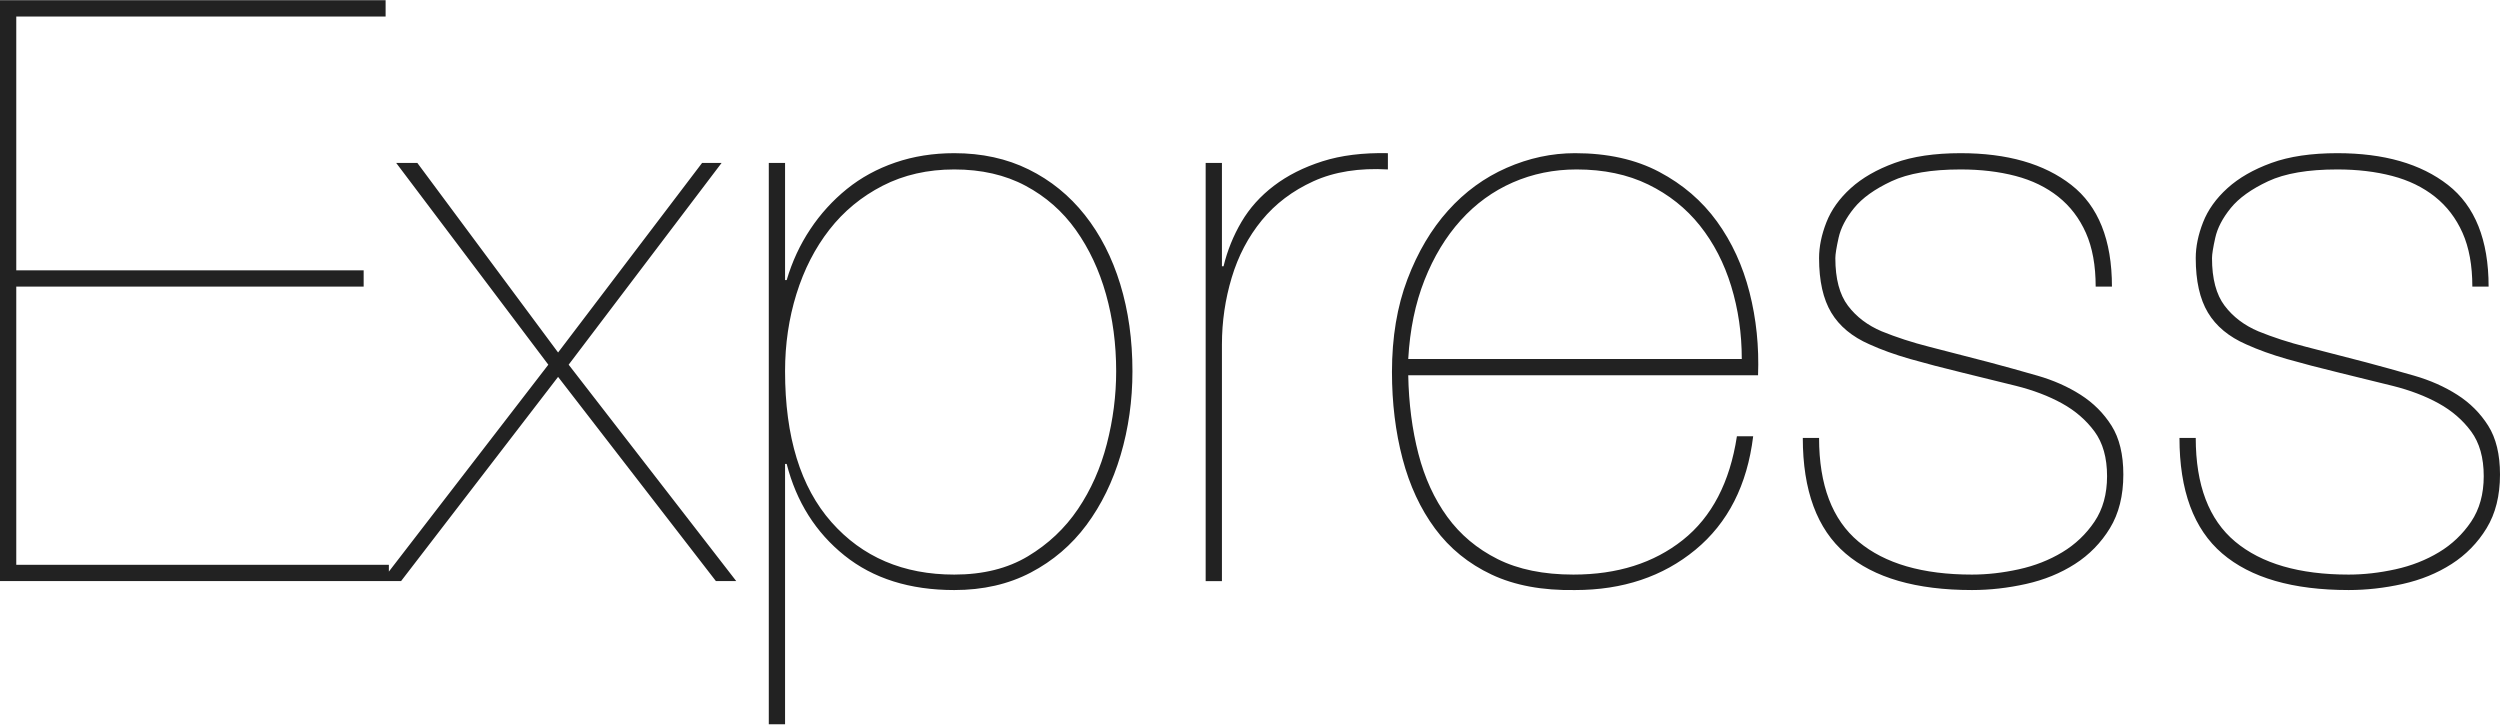
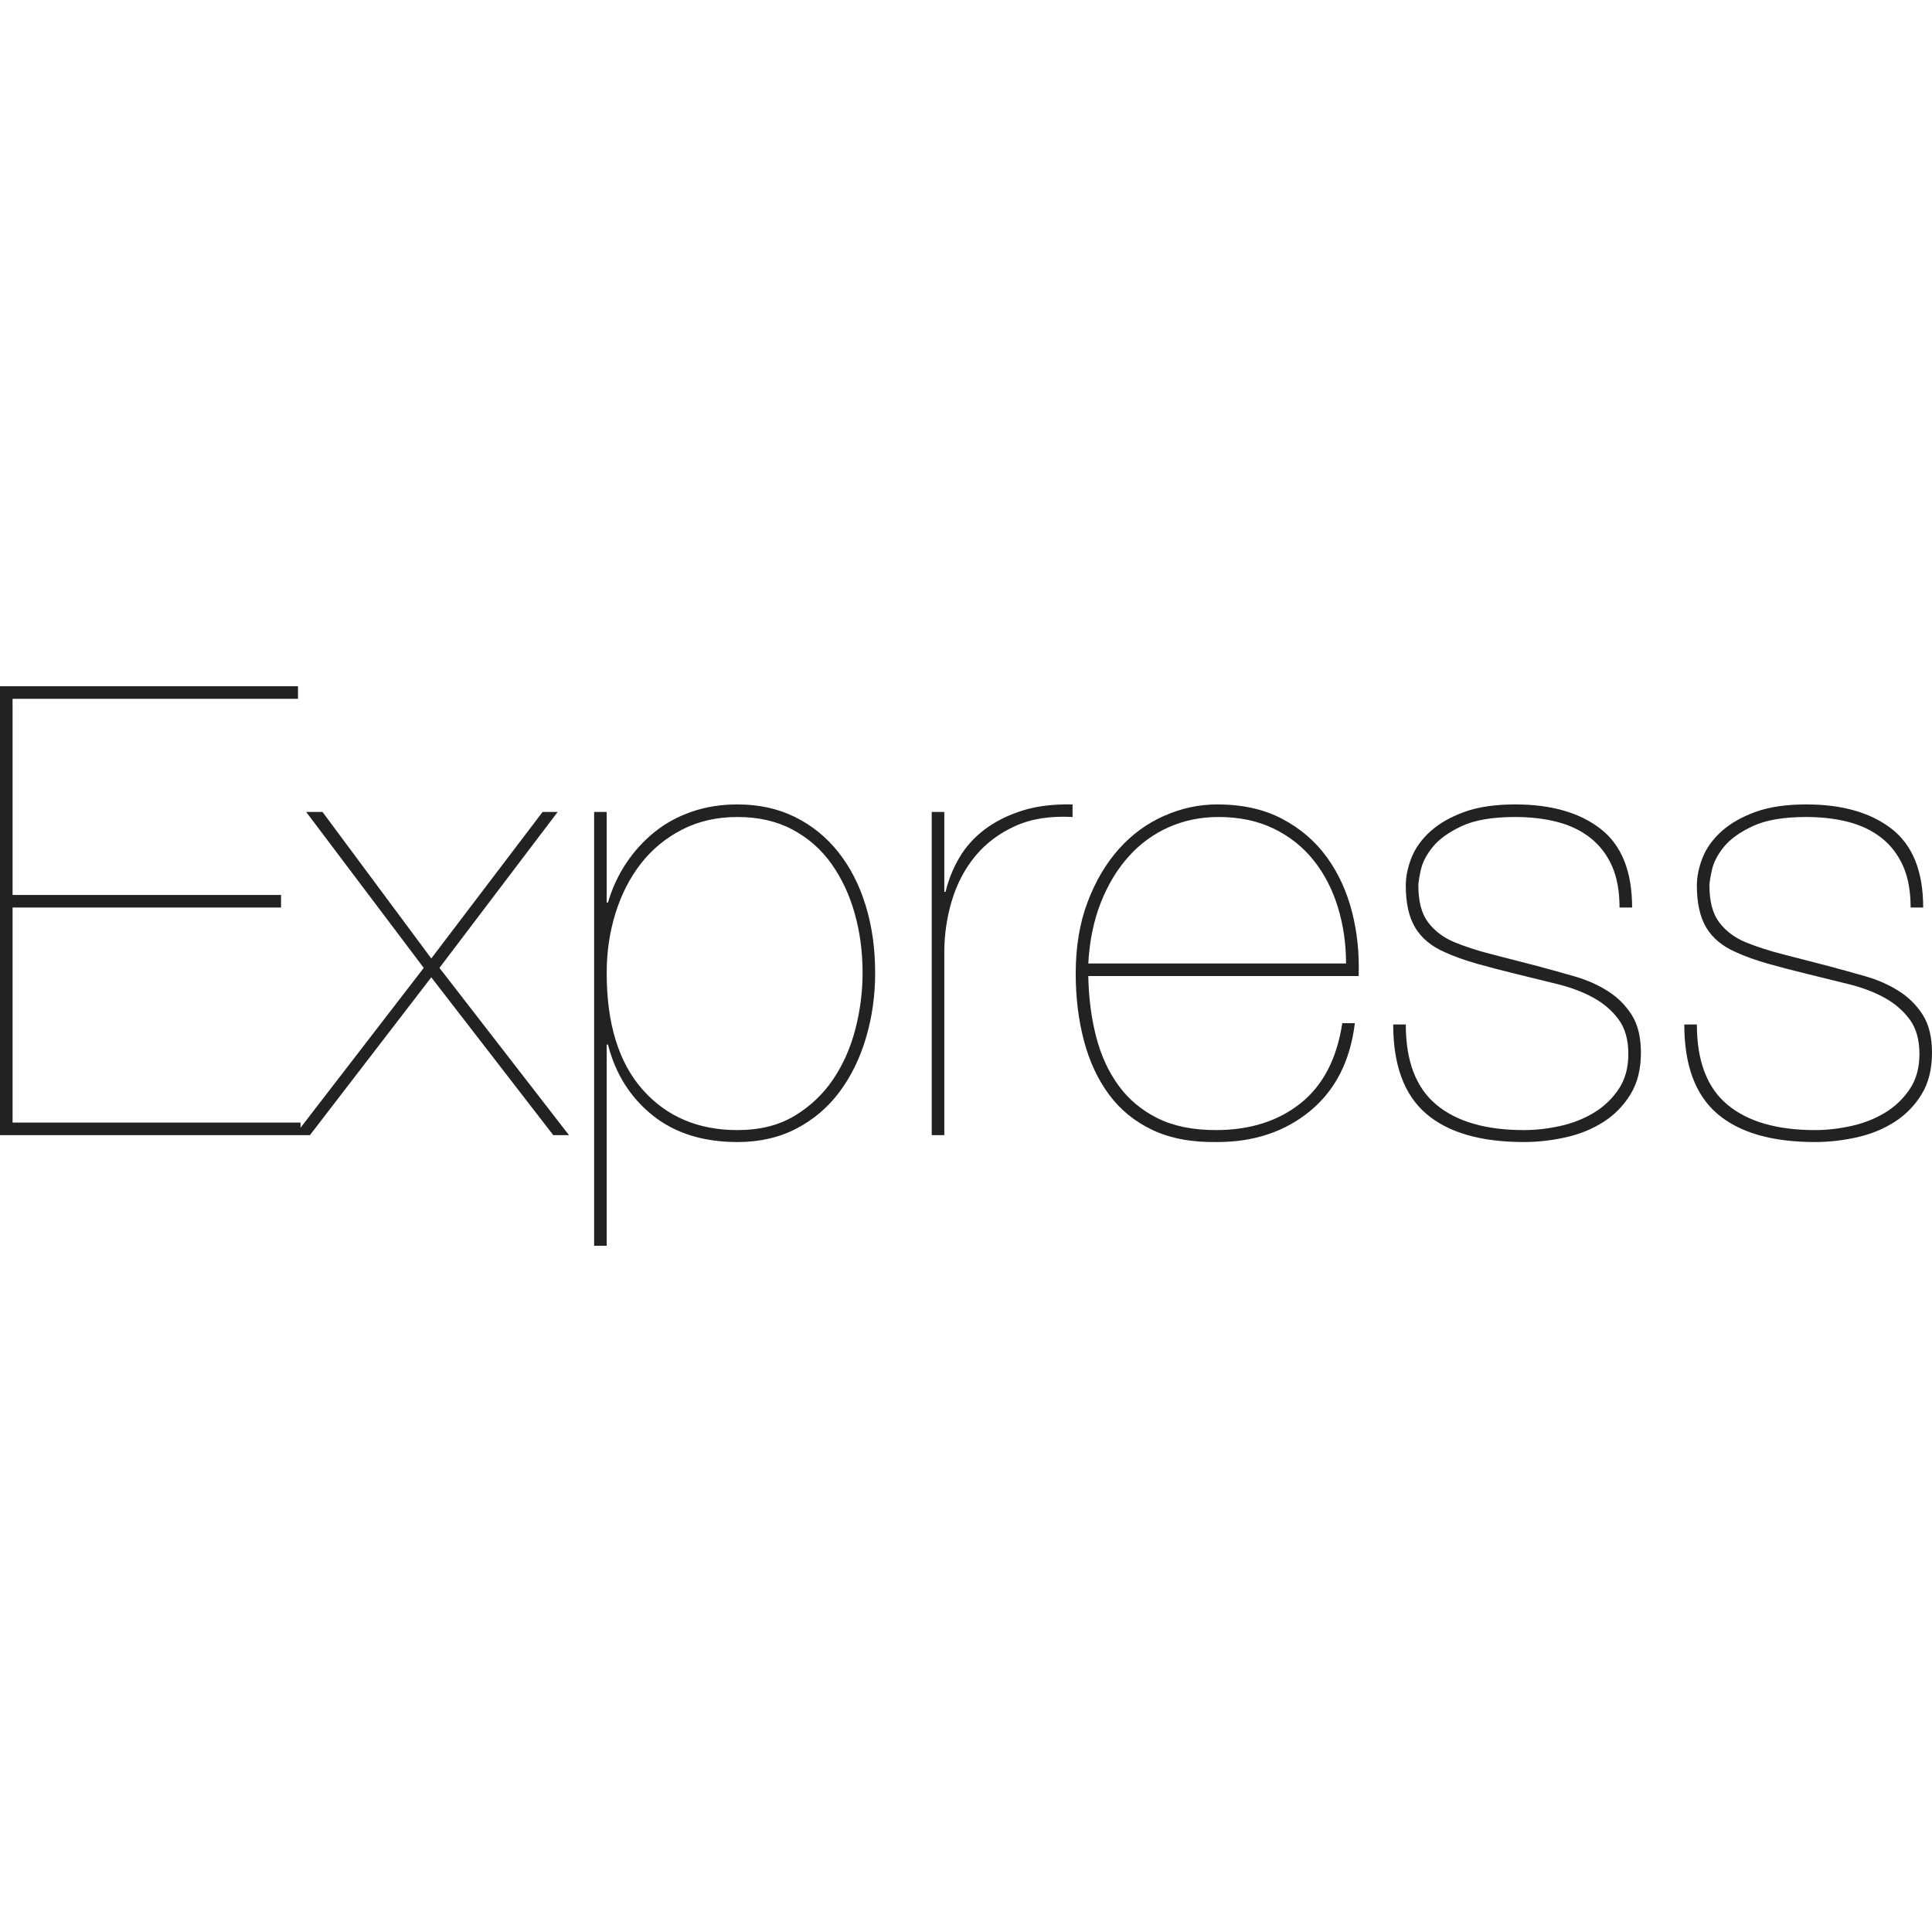
- <svg xmlns="http://www.w3.org/2000/svg" width="2500" height="728" viewBox="0 0 512 149">
-   <path d="M3.332 115.629V58.648h71.144v-3.333H3.332V3.332h75.642V0H0v118.961h79.64v-3.332H3.333zm140.455-82.307l-29.49 38.821-28.825-38.82H81.14l31.157 41.32L78.14 118.96h3.999l32.156-41.82 32.323 41.82h4.165l-34.322-44.319 31.323-41.32h-3.998zm16.994 114.963V94.97h.333c2 7.775 5.943 14.023 11.83 18.744 5.887 4.72 13.384 7.081 22.492 7.081 5.887 0 11.108-1.194 15.662-3.582s8.358-5.637 11.413-9.747c3.054-4.11 5.387-8.886 6.998-14.329 1.61-5.442 2.416-11.163 2.416-17.16 0-6.443-.834-12.386-2.5-17.828-1.666-5.443-4.082-10.164-7.247-14.162-3.166-3.999-6.998-7.11-11.497-9.33-4.498-2.222-9.58-3.333-15.245-3.333-4.332 0-8.358.639-12.079 1.916-3.721 1.278-7.025 3.082-9.913 5.415a36.674 36.674 0 0 0-7.498 8.247c-2.11 3.166-3.721 6.637-4.832 10.414h-.333V33.322h-3.332v114.963h3.332zm34.655-30.657c-10.44 0-18.827-3.582-25.158-10.746-6.331-7.164-9.497-17.467-9.497-30.907 0-5.554.778-10.83 2.333-15.828 1.555-4.998 3.804-9.386 6.747-13.162 2.944-3.777 6.582-6.776 10.913-8.997 4.332-2.222 9.22-3.333 14.662-3.333 5.554 0 10.414 1.111 14.579 3.333 4.165 2.221 7.609 5.248 10.33 9.08s4.776 8.22 6.165 13.162c1.388 4.943 2.082 10.191 2.082 15.745 0 4.999-.638 9.97-1.916 14.912-1.277 4.943-3.249 9.386-5.915 13.33-2.665 3.942-6.08 7.163-10.246 9.663-4.166 2.499-9.192 3.748-15.079 3.748zm54.816 1.333V70.477c0-4.665.666-9.22 2-13.662 1.332-4.443 3.387-8.359 6.164-11.746 2.777-3.388 6.303-6.054 10.58-7.998 4.276-1.944 9.358-2.749 15.245-2.416v-3.332c-5.11-.11-9.58.444-13.412 1.666-3.833 1.222-7.137 2.888-9.914 4.999-2.777 2.11-4.998 4.581-6.664 7.414a33.15 33.15 0 0 0-3.666 9.08h-.333v-21.16h-3.332v85.64h3.332zm38.154-42.153h71.643c.223-5.887-.36-11.551-1.749-16.994-1.388-5.443-3.61-10.275-6.664-14.495-3.055-4.221-6.998-7.609-11.83-10.164-4.832-2.555-10.58-3.832-17.244-3.832-4.777 0-9.442 1-13.996 3-4.554 1.999-8.553 4.914-11.996 8.746-3.443 3.832-6.22 8.525-8.33 14.08-2.11 5.553-3.166 11.884-3.166 18.993 0 6.331.722 12.246 2.166 17.744 1.444 5.498 3.665 10.275 6.664 14.329 3 4.054 6.86 7.192 11.58 9.413 4.72 2.222 10.413 3.277 17.078 3.166 9.774 0 17.994-2.75 24.658-8.247 6.665-5.499 10.608-13.246 11.83-23.243h-3.332c-1.444 9.442-5.138 16.523-11.08 21.243-5.943 4.721-13.412 7.081-22.41 7.081-6.109 0-11.274-1.055-15.495-3.165-4.22-2.11-7.664-4.999-10.33-8.664-2.665-3.666-4.637-7.97-5.914-12.913-1.278-4.942-1.972-10.302-2.083-16.078zm68.311-3.332h-68.31c.332-5.998 1.443-11.385 3.331-16.161 1.889-4.777 4.36-8.859 7.415-12.246 3.054-3.388 6.609-5.97 10.663-7.748 4.054-1.777 8.414-2.666 13.079-2.666 5.554 0 10.44 1.028 14.662 3.083 4.22 2.055 7.747 4.86 10.58 8.414 2.832 3.554 4.97 7.692 6.414 12.412 1.444 4.721 2.166 9.692 2.166 14.912zm72.477-14.828h3.332c0-9.553-2.777-16.495-8.33-20.827-5.555-4.332-13.108-6.498-22.66-6.498-5.332 0-9.83.667-13.496 2-3.665 1.332-6.664 3.054-8.997 5.164-2.332 2.11-3.998 4.443-4.998 6.998-1 2.555-1.5 4.999-1.5 7.331 0 4.665.833 8.386 2.5 11.163 1.666 2.777 4.276 4.943 7.83 6.498 2.444 1.11 5.22 2.11 8.331 3 3.11.888 6.72 1.832 10.83 2.831 3.665.89 7.275 1.778 10.83 2.666 3.554.889 6.692 2.083 9.413 3.582 2.722 1.5 4.943 3.416 6.665 5.749 1.721 2.332 2.582 5.387 2.582 9.163 0 3.666-.86 6.776-2.582 9.33a20.815 20.815 0 0 1-6.581 6.249c-2.666 1.61-5.638 2.776-8.914 3.498-3.277.722-6.47 1.083-9.58 1.083-10.108 0-17.856-2.249-23.243-6.747-5.387-4.499-8.08-11.58-8.08-21.244h-3.333c0 10.775 2.916 18.661 8.747 23.66 5.832 4.998 14.468 7.497 25.909 7.497 3.665 0 7.358-.417 11.08-1.25 3.72-.833 7.053-2.193 9.996-4.082a22.592 22.592 0 0 0 7.164-7.33c1.833-3 2.75-6.665 2.75-10.997 0-4.11-.806-7.442-2.416-9.997-1.611-2.554-3.721-4.665-6.332-6.331-2.61-1.666-5.553-2.971-8.83-3.915a516.08 516.08 0 0 0-9.914-2.75 1726.675 1726.675 0 0 0-12.246-3.165c-3.498-.889-6.747-1.944-9.746-3.166-2.888-1.222-5.193-2.971-6.915-5.248-1.722-2.277-2.582-5.526-2.582-9.747 0-.777.222-2.166.666-4.165.444-2 1.5-4.027 3.166-6.082 1.666-2.054 4.22-3.887 7.664-5.498 3.443-1.61 8.164-2.416 14.162-2.416 4.11 0 7.858.445 11.246 1.333 3.388.889 6.304 2.305 8.747 4.249 2.444 1.944 4.332 4.415 5.665 7.414 1.333 3 2 6.665 2 10.997zm77.141 0h3.332c0-9.553-2.776-16.495-8.33-20.827-5.554-4.332-13.107-6.498-22.66-6.498-5.331 0-9.83.667-13.495 2-3.666 1.332-6.665 3.054-8.997 5.164-2.333 2.11-3.999 4.443-4.999 6.998-1 2.555-1.499 4.999-1.499 7.331 0 4.665.833 8.386 2.5 11.163 1.665 2.777 4.276 4.943 7.83 6.498 2.444 1.11 5.22 2.11 8.33 3 3.11.888 6.72 1.832 10.83 2.831 3.666.89 7.276 1.778 10.83 2.666 3.555.889 6.692 2.083 9.414 3.582 2.721 1.5 4.943 3.416 6.664 5.749 1.722 2.332 2.583 5.387 2.583 9.163 0 3.666-.861 6.776-2.583 9.33a20.815 20.815 0 0 1-6.58 6.249c-2.667 1.61-5.638 2.776-8.915 3.498-3.276.722-6.47 1.083-9.58 1.083-10.108 0-17.855-2.249-23.242-6.747-5.388-4.499-8.081-11.58-8.081-21.244h-3.332c0 10.775 2.915 18.661 8.747 23.66 5.831 4.998 14.467 7.497 25.908 7.497 3.666 0 7.359-.417 11.08-1.25 3.72-.833 7.053-2.193 9.997-4.082a22.592 22.592 0 0 0 7.164-7.33c1.833-3 2.749-6.665 2.749-10.997 0-4.11-.805-7.442-2.416-9.997-1.61-2.554-3.72-4.665-6.331-6.331-2.61-1.666-5.554-2.971-8.83-3.915a516.071 516.071 0 0 0-9.914-2.75 1726.65 1726.65 0 0 0-12.246-3.165c-3.499-.889-6.748-1.944-9.747-3.166-2.888-1.222-5.193-2.971-6.914-5.248-1.722-2.277-2.583-5.526-2.583-9.747 0-.777.222-2.166.667-4.165.444-2 1.5-4.027 3.165-6.082 1.666-2.054 4.221-3.887 7.664-5.498 3.444-1.61 8.164-2.416 14.163-2.416 4.11 0 7.858.445 11.246 1.333 3.388.889 6.303 2.305 8.747 4.249 2.444 1.944 4.332 4.415 5.665 7.414 1.333 3 2 6.665 2 10.997z" fill="#222" />
+ <svg xmlns="http://www.w3.org/2000/svg" viewBox="0 0 500 500">
+   <path d="M 3.254 290.515 L 3.254 234.869 L 72.731 234.869 L 72.731 231.614 L 3.254 231.614 L 3.254 180.849 L 77.123 180.849 L 77.123 177.595 L 0 177.595 L 0 293.768 L 77.773 293.768 L 77.773 290.515 L 3.255 290.515 Z M 140.417 210.136 L 111.618 248.047 L 83.468 210.137 L 79.238 210.137 L 109.665 250.489 L 76.309 293.767 L 80.214 293.767 L 111.616 252.927 L 143.182 293.767 L 147.249 293.767 L 113.732 250.487 L 144.32 210.135 L 140.416 210.135 Z M 157.012 322.405 L 157.012 270.34 L 157.338 270.34 C 159.291 277.932 163.142 284.034 168.89 288.645 C 174.639 293.253 181.961 295.559 190.856 295.559 C 196.605 295.559 201.704 294.393 206.15 292.061 C 210.598 289.729 214.312 286.556 217.296 282.543 C 220.279 278.529 222.557 273.865 224.13 268.549 C 225.702 263.235 226.489 257.648 226.489 251.791 C 226.489 245.499 225.675 239.696 224.048 234.382 C 222.421 229.066 220.061 224.455 216.97 220.551 C 213.879 216.647 210.137 213.607 205.744 211.44 C 201.351 209.27 196.388 208.185 190.856 208.185 C 186.626 208.185 182.694 208.809 179.059 210.056 C 175.426 211.304 172.2 213.066 169.379 215.344 C 166.542 217.64 164.073 220.356 162.057 223.398 C 159.996 226.489 158.423 229.879 157.338 233.568 L 157.012 233.568 L 157.012 210.136 L 153.759 210.136 L 153.759 322.405 L 157.012 322.405 Z M 190.856 292.466 C 180.66 292.466 172.47 288.969 166.288 281.972 C 160.105 274.976 157.012 264.915 157.012 251.789 C 157.012 246.366 157.773 241.214 159.291 236.332 C 160.81 231.452 163.006 227.166 165.88 223.479 C 168.755 219.791 172.308 216.862 176.537 214.693 C 180.768 212.523 185.541 211.438 190.856 211.438 C 196.28 211.438 201.026 212.523 205.093 214.693 C 209.161 216.862 212.524 219.818 215.181 223.56 C 217.838 227.303 219.845 231.587 221.201 236.414 C 222.557 241.24 223.234 246.366 223.234 251.789 C 223.234 256.671 222.611 261.526 221.364 266.352 C 220.116 271.18 218.19 275.518 215.587 279.369 C 212.985 283.22 209.65 286.365 205.581 288.807 C 201.513 291.246 196.605 292.466 190.856 292.466 Z M 244.387 293.768 L 244.387 246.421 C 244.387 241.865 245.037 237.417 246.34 233.079 C 247.64 228.74 249.648 224.916 252.36 221.608 C 255.072 218.3 258.515 215.696 262.692 213.797 C 266.867 211.899 271.831 211.113 277.58 211.438 L 277.58 208.184 C 272.589 208.077 268.224 208.618 264.482 209.811 C 260.738 211.005 257.512 212.631 254.8 214.693 C 252.088 216.754 249.919 219.167 248.293 221.933 C 246.666 224.695 245.46 227.683 244.712 230.8 L 244.387 230.8 L 244.387 210.136 L 241.133 210.136 L 241.133 293.769 L 244.387 293.769 Z M 281.647 252.603 L 351.611 252.603 C 351.829 246.854 351.259 241.323 349.903 236.007 C 348.547 230.692 346.377 225.973 343.394 221.852 C 340.411 217.73 336.561 214.422 331.842 211.926 C 327.123 209.431 321.509 208.184 315.002 208.184 C 310.337 208.184 305.781 209.161 301.335 211.114 C 296.887 213.066 292.982 215.913 289.62 219.655 C 286.257 223.397 283.546 227.98 281.485 233.405 C 279.424 238.828 278.393 245.01 278.393 251.953 C 278.393 258.136 279.098 263.912 280.508 269.281 C 281.918 274.65 284.087 279.315 287.016 283.274 C 289.946 287.233 293.715 290.298 298.324 292.466 C 302.934 294.636 308.493 295.666 315.002 295.558 C 324.548 295.558 332.574 292.873 339.082 287.504 C 345.591 282.134 349.442 274.569 350.635 264.806 L 347.381 264.806 C 345.971 274.027 342.363 280.942 336.561 285.551 C 330.757 290.162 323.463 292.466 314.676 292.466 C 308.71 292.466 303.666 291.436 299.544 289.375 C 295.423 287.315 292.059 284.494 289.457 280.914 C 286.854 277.334 284.928 273.131 283.681 268.305 C 282.433 263.478 281.755 258.244 281.647 252.603 Z M 348.357 249.35 L 281.648 249.35 C 281.972 243.492 283.056 238.231 284.901 233.567 C 286.746 228.902 289.158 224.916 292.142 221.608 C 295.124 218.3 298.596 215.778 302.555 214.042 C 306.514 212.306 310.772 211.438 315.327 211.438 C 320.751 211.438 325.523 212.442 329.645 214.449 C 333.767 216.456 337.211 219.195 339.977 222.666 C 342.743 226.137 344.831 230.178 346.242 234.786 C 347.651 239.397 348.357 244.252 348.357 249.35 Z M 419.135 234.869 L 422.389 234.869 C 422.389 225.54 419.677 218.76 414.254 214.53 C 408.829 210.299 401.454 208.184 392.126 208.184 C 386.918 208.184 382.525 208.836 378.946 210.137 C 375.367 211.438 372.438 213.119 370.159 215.18 C 367.882 217.241 366.255 219.52 365.278 222.014 C 364.302 224.509 363.814 226.896 363.814 229.174 C 363.814 233.729 364.627 237.363 366.255 240.075 C 367.882 242.786 370.431 244.902 373.901 246.421 C 376.288 247.504 378.999 248.481 382.037 249.351 C 385.074 250.217 388.6 251.139 392.614 252.115 C 396.193 252.984 399.718 253.851 403.189 254.718 C 406.66 255.587 409.725 256.753 412.382 258.216 C 415.04 259.682 417.21 261.553 418.891 263.831 C 420.572 266.108 421.412 269.091 421.412 272.779 C 421.412 276.359 420.573 279.396 418.891 281.89 C 417.224 284.373 415.03 286.457 412.464 287.992 C 409.861 289.565 406.958 290.703 403.759 291.408 C 400.559 292.114 397.44 292.466 394.403 292.466 C 384.533 292.466 376.966 290.27 371.705 285.878 C 366.444 281.484 363.815 274.569 363.815 265.131 L 360.56 265.131 C 360.56 275.654 363.407 283.355 369.102 288.237 C 374.797 293.118 383.23 295.558 394.403 295.558 C 397.982 295.558 401.589 295.151 405.223 294.337 C 408.857 293.524 412.112 292.196 414.986 290.352 C 417.835 288.532 420.229 286.084 421.982 283.193 C 423.772 280.263 424.668 276.684 424.668 272.454 C 424.668 268.44 423.88 265.186 422.308 262.691 C 420.735 260.197 418.674 258.136 416.124 256.508 C 413.575 254.882 410.701 253.607 407.501 252.685 C 404.283 251.757 401.056 250.863 397.819 250 C 393.837 248.955 389.851 247.924 385.861 246.909 C 382.445 246.041 379.272 245.01 376.343 243.817 C 373.523 242.623 371.272 240.915 369.59 238.692 C 367.909 236.469 367.069 233.295 367.069 229.174 C 367.069 228.415 367.285 227.058 367.719 225.106 C 368.152 223.153 369.184 221.174 370.811 219.167 C 372.438 217.161 374.932 215.371 378.295 213.797 C 381.658 212.226 386.268 211.438 392.126 211.438 C 396.139 211.438 399.799 211.873 403.108 212.74 C 406.416 213.607 409.264 214.99 411.649 216.889 C 414.036 218.788 415.881 221.201 417.182 224.129 C 418.483 227.059 419.135 230.638 419.135 234.869 Z M 494.468 234.869 L 497.722 234.869 C 497.722 225.54 495.012 218.76 489.588 214.53 C 484.164 210.299 476.787 208.184 467.458 208.184 C 462.252 208.184 457.859 208.836 454.28 210.137 C 450.699 211.438 447.77 213.119 445.494 215.18 C 443.215 217.241 441.588 219.52 440.612 222.014 C 439.635 224.509 439.148 226.896 439.148 229.174 C 439.148 233.729 439.961 237.363 441.589 240.075 C 443.215 242.786 445.765 244.902 449.236 246.421 C 451.623 247.504 454.334 248.481 457.371 249.351 C 460.408 250.217 463.933 251.139 467.946 252.115 C 471.527 252.984 475.052 253.851 478.523 254.718 C 481.994 255.587 485.058 256.753 487.717 258.216 C 490.373 259.682 492.543 261.553 494.224 263.831 C 495.905 266.108 496.746 269.091 496.746 272.779 C 496.746 276.359 495.905 279.396 494.224 281.89 C 492.557 284.372 490.363 286.456 487.798 287.992 C 485.193 289.565 482.293 290.703 479.092 291.408 C 475.893 292.114 472.774 292.466 469.737 292.466 C 459.866 292.466 452.3 290.27 447.04 285.878 C 441.778 281.484 439.148 274.569 439.148 265.131 L 435.893 265.131 C 435.893 275.654 438.741 283.355 444.436 288.237 C 450.13 293.118 458.564 295.558 469.737 295.558 C 473.317 295.558 476.923 295.151 480.557 294.337 C 484.189 293.524 487.444 292.196 490.319 290.352 C 493.169 288.532 495.563 286.084 497.316 283.193 C 499.105 280.263 500 276.684 500 272.454 C 500 268.44 499.214 265.186 497.641 262.691 C 496.068 260.197 494.008 258.136 491.458 256.508 C 488.91 254.882 486.034 253.607 482.835 252.685 C 479.617 251.757 476.389 250.863 473.154 250 C 469.171 248.955 465.185 247.924 461.195 246.909 C 457.777 246.041 454.605 245.01 451.676 243.817 C 448.856 242.623 446.605 240.915 444.924 238.692 C 443.242 236.469 442.402 233.295 442.402 229.174 C 442.402 228.415 442.619 227.058 443.053 225.106 C 443.487 223.153 444.518 221.174 446.144 219.167 C 447.77 217.161 450.266 215.371 453.628 213.797 C 456.992 212.226 461.601 211.438 467.459 211.438 C 471.473 211.438 475.133 211.873 478.441 212.74 C 481.751 213.607 484.597 214.99 486.984 216.889 C 489.371 218.788 491.214 221.201 492.516 224.129 C 493.818 227.059 494.469 230.638 494.469 234.869 Z" fill="#222" style="" />
</svg>
